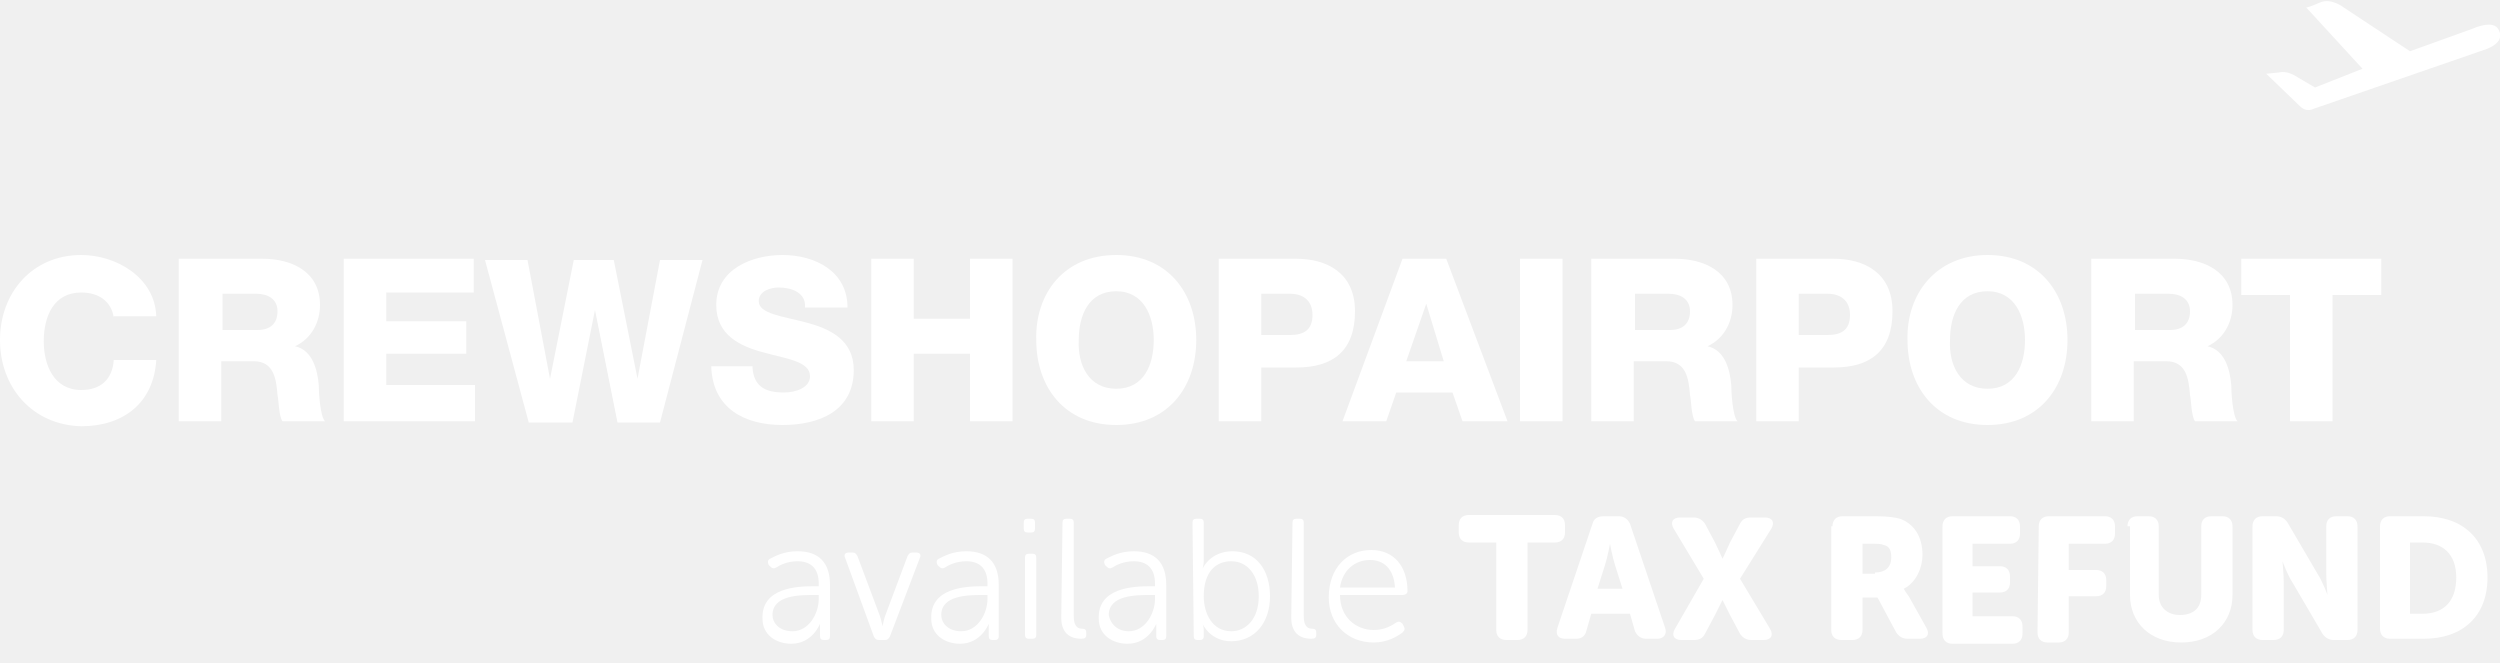
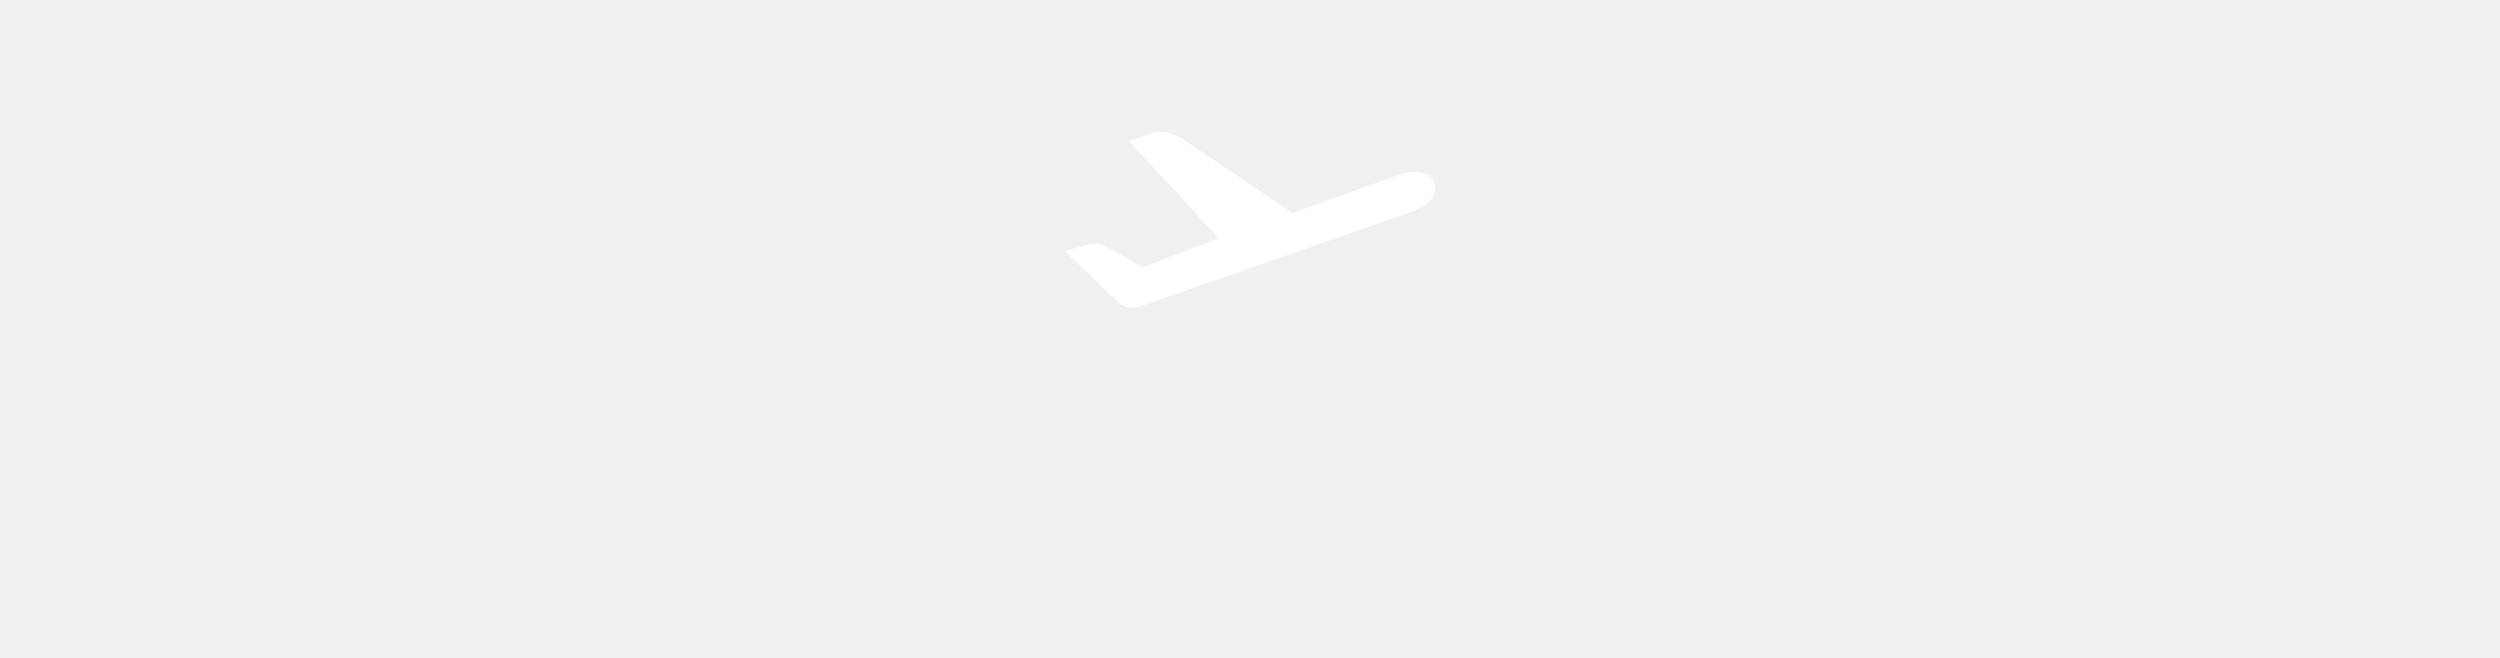
- <svg xmlns="http://www.w3.org/2000/svg" version="1.1" id="레이어_1" x="0px" y="0px" viewBox="0 0 200 53" style="enable-background:new 0 0 200 53;" xml:space="preserve">
+ <svg xmlns="http://www.w3.org/2000/svg" version="1.1" id="레이어_1" x="0px" y="0px" viewBox="0 0 270 71" style="enable-background:new 0 0 270 71;" xml:space="preserve">
  <style type="text/css">
	.st0{fill:#FFFFFF;}
</style>
-   <g>
-     <path class="st0" d="M65.1,46.9h0.4v-0.2c0-1.3-0.7-1.8-1.7-1.8c-0.8,0-1.4,0.3-1.7,0.5c-0.2,0.1-0.3,0.1-0.5-0.1l-0.1-0.1   c-0.1-0.2-0.1-0.4,0.1-0.5c0.4-0.2,1.1-0.6,2.2-0.6c1.7,0,2.6,0.9,2.6,2.7v4.1c0,0.2-0.1,0.3-0.3,0.3h-0.2c-0.2,0-0.3-0.1-0.3-0.3   v-0.5c0-0.3,0-0.5,0-0.5l0,0c0,0-0.6,1.6-2.3,1.6c-1.2,0-2.3-0.7-2.3-2C60.9,47,63.8,46.9,65.1,46.9z M63.4,50.5   c1.3,0,2.1-1.4,2.1-2.6v-0.3h-0.4c-1.1,0-3.3,0-3.3,1.6C61.8,49.8,62.3,50.5,63.4,50.5z" />
-     <path class="st0" d="M67.6,44.6c-0.1-0.2,0-0.4,0.3-0.4h0.3c0.2,0,0.3,0.1,0.4,0.3l1.8,4.8c0.1,0.3,0.2,0.8,0.2,0.8l0,0   c0,0,0.1-0.5,0.2-0.8l1.8-4.8c0.1-0.2,0.2-0.3,0.4-0.3h0.3c0.3,0,0.4,0.2,0.3,0.4l-2.4,6.3c-0.1,0.2-0.2,0.3-0.4,0.3h-0.5   c-0.2,0-0.3-0.1-0.4-0.3L67.6,44.6z" />
-     <path class="st0" d="M78.6,46.9H79v-0.2c0-1.3-0.7-1.8-1.7-1.8c-0.8,0-1.4,0.3-1.7,0.5c-0.2,0.1-0.3,0.1-0.5-0.1L75,45.2   c-0.1-0.2-0.1-0.4,0.1-0.5c0.4-0.2,1.1-0.6,2.2-0.6c1.7,0,2.6,0.9,2.6,2.7v4.1c0,0.2-0.1,0.3-0.3,0.3h-0.2c-0.2,0-0.3-0.1-0.3-0.3   v-0.5c0-0.3,0-0.5,0-0.5l0,0c0,0-0.6,1.6-2.3,1.6c-1.2,0-2.3-0.7-2.3-2C74.4,47,77.3,46.9,78.6,46.9z M76.9,50.5   c1.3,0,2.1-1.4,2.1-2.6v-0.3h-0.4c-1.1,0-3.3,0-3.3,1.6C75.3,49.8,75.8,50.5,76.9,50.5z" />
-     <path class="st0" d="M81.9,42.3v-0.5c0-0.2,0.1-0.3,0.3-0.3h0.3c0.2,0,0.3,0.1,0.3,0.3v0.5c0,0.2-0.1,0.3-0.3,0.3h-0.3   C82,42.6,81.9,42.5,81.9,42.3z M82,44.6c0-0.2,0.1-0.3,0.3-0.3h0.3c0.2,0,0.3,0.1,0.3,0.3v6.2c0,0.2-0.1,0.3-0.3,0.3h-0.3   c-0.2,0-0.3-0.1-0.3-0.3V44.6z" />
-     <path class="st0" d="M85,41.8c0-0.2,0.1-0.3,0.3-0.3h0.3c0.2,0,0.3,0.1,0.3,0.3v7.5c0,0.9,0.4,1,0.7,1c0.2,0,0.3,0.1,0.3,0.3v0.2   c0,0.2-0.1,0.3-0.4,0.3c-0.6,0-1.6-0.2-1.6-1.7L85,41.8L85,41.8z" />
-     <path class="st0" d="M92,46.9h0.4v-0.2c0-1.3-0.7-1.8-1.7-1.8c-0.8,0-1.4,0.3-1.7,0.5c-0.2,0.1-0.3,0.1-0.5-0.1l-0.1-0.1   c-0.1-0.2-0.1-0.4,0.1-0.5c0.4-0.2,1.1-0.6,2.2-0.6c1.7,0,2.6,0.9,2.6,2.7v4.1c0,0.2-0.1,0.3-0.3,0.3h-0.2c-0.2,0-0.3-0.1-0.3-0.3   v-0.5c0-0.3,0-0.5,0-0.5l0,0c0,0-0.6,1.6-2.3,1.6c-1.2,0-2.3-0.7-2.3-2C87.8,47,90.7,46.9,92,46.9z M90.3,50.5   c1.3,0,2.1-1.4,2.1-2.6v-0.3H92c-1.1,0-3.3,0-3.3,1.6C88.8,49.8,89.3,50.5,90.3,50.5z" />
-     <path class="st0" d="M95.4,41.8c0-0.2,0.1-0.3,0.3-0.3H96c0.2,0,0.3,0.1,0.3,0.3v3.1c0,0.3-0.1,0.6-0.1,0.6l0,0   c0,0,0.6-1.4,2.4-1.4c1.9,0,3,1.5,3,3.6c0,2.2-1.3,3.6-3.1,3.6c-1.7,0-2.3-1.4-2.3-1.4l0,0c0,0,0.1,0.2,0.1,0.5v0.5   c0,0.2-0.1,0.3-0.3,0.3h-0.2c-0.2,0-0.3-0.1-0.3-0.3L95.4,41.8L95.4,41.8z M98.5,50.5c1.2,0,2.2-1,2.2-2.8c0-1.7-0.9-2.8-2.2-2.8   c-1.2,0-2.2,0.8-2.2,2.8C96.3,49.1,97,50.5,98.5,50.5z" />
-     <path class="st0" d="M103.4,41.8c0-0.2,0.1-0.3,0.3-0.3h0.3c0.2,0,0.3,0.1,0.3,0.3v7.5c0,0.9,0.4,1,0.7,1c0.2,0,0.3,0.1,0.3,0.3   v0.2c0,0.2-0.1,0.3-0.4,0.3c-0.6,0-1.6-0.2-1.6-1.7L103.4,41.8L103.4,41.8z" />
-     <path class="st0" d="M109.7,44c1.8,0,2.9,1.3,2.9,3.3c0,0.2-0.2,0.3-0.4,0.3h-5c0,1.8,1.3,2.8,2.7,2.8c0.9,0,1.5-0.4,1.8-0.6   c0.2-0.1,0.3-0.1,0.5,0.1l0.1,0.2c0.1,0.2,0.1,0.3-0.1,0.5c-0.4,0.3-1.2,0.8-2.3,0.8c-2.1,0-3.6-1.5-3.6-3.6   C106.3,45.4,107.8,44,109.7,44z M111.6,47c-0.1-1.5-0.9-2.2-2-2.2c-1.2,0-2.2,0.8-2.4,2.2H111.6z" />
-     <path class="st0" d="M119.7,43.4h-2.2c-0.5,0-0.8-0.3-0.8-0.8V42c0-0.5,0.3-0.8,0.8-0.8h6.9c0.5,0,0.8,0.3,0.8,0.8v0.6   c0,0.5-0.3,0.8-0.8,0.8h-2.2v7c0,0.5-0.3,0.8-0.8,0.8h-0.9c-0.5,0-0.8-0.3-0.8-0.8V43.4z" />
-     <path class="st0" d="M127.4,41.9c0.1-0.4,0.4-0.6,0.9-0.6h1.2c0.4,0,0.7,0.2,0.9,0.6l2.8,8.3c0.2,0.5-0.1,0.9-0.6,0.9h-0.9   c-0.4,0-0.7-0.2-0.9-0.6l-0.4-1.4h-3.1l-0.4,1.4c-0.1,0.4-0.4,0.6-0.8,0.6h-0.9c-0.5,0-0.8-0.3-0.6-0.9L127.4,41.9z M129.8,47.1   l-0.6-1.9c-0.2-0.6-0.4-1.7-0.4-1.7l0,0c0,0-0.2,1.1-0.4,1.7l-0.6,1.9H129.8z" />
-     <path class="st0" d="M136.3,46.3l-2.4-4c-0.3-0.5-0.1-0.9,0.5-0.9h1.1c0.4,0,0.7,0.2,0.9,0.5l0.8,1.5c0.3,0.6,0.6,1.3,0.6,1.3l0,0   c0,0,0.3-0.6,0.6-1.3l0.8-1.5c0.2-0.4,0.5-0.5,0.9-0.5h1.1c0.6,0,0.8,0.4,0.5,0.9l-2.5,4l2.4,4c0.3,0.5,0.1,0.9-0.5,0.9h-1   c-0.4,0-0.7-0.2-0.9-0.5l-0.8-1.5c-0.3-0.6-0.6-1.2-0.6-1.2l0,0c0,0-0.3,0.6-0.6,1.2l-0.8,1.5c-0.2,0.4-0.5,0.5-0.9,0.5h-1   c-0.6,0-0.8-0.4-0.5-0.9L136.3,46.3z" />
-     <path class="st0" d="M146.6,42.1c0-0.5,0.3-0.8,0.8-0.8h2.7c1,0,1.5,0.1,1.9,0.2c1.1,0.4,1.8,1.4,1.8,2.9c0,1-0.5,2.2-1.5,2.7l0,0   c0,0,0.1,0.2,0.4,0.6l1.4,2.5c0.3,0.5,0.1,0.9-0.5,0.9h-1c-0.4,0-0.7-0.2-0.9-0.5l-1.5-2.8H149v2.6c0,0.5-0.3,0.8-0.8,0.8h-0.9   c-0.5,0-0.8-0.3-0.8-0.8v-8.3H146.6z M150,45.8c0.8,0,1.3-0.4,1.3-1.2c0-0.5-0.1-0.9-0.6-1c-0.2-0.1-0.5-0.1-0.9-0.1H149v2.4h1   V45.8z" />
-     <path class="st0" d="M155.4,42.1c0-0.5,0.3-0.8,0.8-0.8h4.6c0.5,0,0.8,0.3,0.8,0.8v0.6c0,0.5-0.3,0.8-0.8,0.8h-3v1.8h2.2   c0.5,0,0.8,0.3,0.8,0.8v0.5c0,0.5-0.3,0.8-0.8,0.8h-2.2v1.9h3.2c0.5,0,0.8,0.3,0.8,0.8v0.6c0,0.5-0.3,0.8-0.8,0.8h-4.8   c-0.5,0-0.8-0.3-0.8-0.8V42.1z" />
-     <path class="st0" d="M163.1,42.1c0-0.5,0.3-0.8,0.8-0.8h4.5c0.5,0,0.8,0.3,0.8,0.8v0.6c0,0.5-0.3,0.8-0.8,0.8h-2.9v2.1h2.2   c0.5,0,0.8,0.3,0.8,0.8v0.5c0,0.5-0.3,0.8-0.8,0.8h-2.2v2.9c0,0.5-0.3,0.8-0.8,0.8h-0.9c-0.5,0-0.8-0.3-0.8-0.8L163.1,42.1   L163.1,42.1z" />
-     <path class="st0" d="M170.2,42.1c0-0.5,0.3-0.8,0.8-0.8h0.9c0.5,0,0.8,0.3,0.8,0.8v5.5c0,1,0.7,1.6,1.7,1.6s1.7-0.5,1.7-1.6v-5.5   c0-0.5,0.3-0.8,0.8-0.8h0.9c0.5,0,0.8,0.3,0.8,0.8v5.5c0,2.2-1.6,3.8-4.1,3.8s-4.1-1.6-4.1-3.8v-5.5H170.2z" />
-     <path class="st0" d="M180.2,42.1c0-0.5,0.3-0.8,0.8-0.8h1.1c0.4,0,0.7,0.2,0.9,0.5l2.4,4.1c0.4,0.6,0.8,1.7,0.8,1.7l0,0   c0,0-0.1-1.1-0.1-1.7v-3.8c0-0.5,0.3-0.8,0.8-0.8h0.9c0.5,0,0.8,0.3,0.8,0.8v8.3c0,0.5-0.3,0.8-0.8,0.8h-1.1   c-0.4,0-0.7-0.2-0.9-0.5l-2.4-4.1c-0.4-0.6-0.8-1.7-0.8-1.7l0,0c0,0,0.1,1.1,0.1,1.7v3.8c0,0.5-0.3,0.8-0.8,0.8H181   c-0.5,0-0.8-0.3-0.8-0.8V42.1z" />
-     <path class="st0" d="M190.4,42.1c0-0.5,0.3-0.8,0.8-0.8h2.7c3.1,0,5.1,1.8,5.1,4.9s-2,4.9-5.1,4.9h-2.7c-0.5,0-0.8-0.3-0.8-0.8   V42.1z M193.8,49.1c1.7,0,2.7-1,2.7-2.9s-1.1-2.8-2.7-2.8h-1v5.7H193.8z" />
-   </g>
-   <g>
-     <g>
-       <path class="st0" d="M9.1,25.4c-0.2-1.3-1.2-2-2.6-2c-2.2,0-3,1.9-3,3.9c0,1.9,0.8,3.9,3,3.9c1.6,0,2.5-0.9,2.6-2.4h3.4    c-0.2,3.4-2.6,5.3-6,5.3C2.6,34,0,31,0,27.2c0-3.8,2.6-6.8,6.5-6.8c2.8,0,5.9,1.8,6,4.9H9.1z" />
-       <path class="st0" d="M14.3,20.7h6.7c2.3,0,4.6,1,4.6,3.7c0,1.4-0.7,2.7-2,3.3v0c1.4,0.3,1.8,1.9,1.9,3.1c0,0.5,0.1,2.5,0.5,2.9    h-3.4c-0.3-0.4-0.3-1.7-0.4-2.1c-0.1-1.3-0.3-2.7-1.9-2.7h-2.6v4.8h-3.4V20.7z M17.7,26.4h2.9c1,0,1.6-0.5,1.6-1.5    c0-1-0.8-1.4-1.7-1.4h-2.7V26.4z" />
-       <path class="st0" d="M27.5,20.7h10.4v2.7h-7v2.3h6.4v2.6h-6.4v2.5H38v2.9H27.5V20.7z" />
-       <path class="st0" d="M52.8,33.8h-3.4l-1.8-9h0l-1.8,9h-3.5l-3.5-13h3.4l1.8,9.5h0l1.9-9.5h3.2l1.9,9.5h0l1.8-9.5h3.4L52.8,33.8z" />
-       <path class="st0" d="M60.2,29.4c0.1,1.5,1,2,2.5,2c1,0,2.1-0.4,2.1-1.3c0-1.2-1.9-1.4-3.7-1.9c-1.9-0.5-3.8-1.4-3.8-3.8    c0-2.9,2.9-4,5.3-4c2.6,0,5.2,1.3,5.2,4.2h-3.4c0.1-1.2-1.1-1.6-2.1-1.6c-0.7,0-1.6,0.3-1.6,1.1c0,1,1.9,1.2,3.8,1.7    c1.9,0.5,3.8,1.4,3.8,3.8c0,3.3-2.8,4.4-5.7,4.4c-3,0-5.6-1.3-5.7-4.7H60.2z" />
-       <path class="st0" d="M69.7,20.7h3.4v4.8h4.5v-4.8H81v13h-3.4v-5.4h-4.5v5.4h-3.4V20.7z" />
-       <path class="st0" d="M89.3,20.4c4.1,0,6.4,3,6.4,6.8c0,3.8-2.3,6.8-6.4,6.8c-4.1,0-6.4-3-6.4-6.8C82.8,23.5,85.1,20.4,89.3,20.4z     M89.3,31.1c2.2,0,3-1.9,3-3.9c0-1.9-0.8-3.9-3-3.9c-2.2,0-3,1.9-3,3.9C86.2,29.2,87.1,31.1,89.3,31.1z" />
-       <path class="st0" d="M97.5,20.7h6.2c2.4,0,4.7,1.1,4.7,4.2c0,3.2-1.8,4.5-4.7,4.5h-2.8v4.3h-3.4V20.7z M100.9,26.8h2.3    c1.1,0,1.8-0.4,1.8-1.6c0-1.2-0.8-1.7-1.8-1.7h-2.3V26.8z" />
-       <path class="st0" d="M112.2,20.7h3.5l4.9,13H117l-0.8-2.3h-4.5l-0.8,2.3h-3.5L112.2,20.7z M112.5,28.9h3l-1.4-4.6h0L112.5,28.9z" />
-       <path class="st0" d="M121.6,20.7h3.4v13h-3.4V20.7z" />
-       <path class="st0" d="M127.3,20.7h6.7c2.3,0,4.6,1,4.6,3.7c0,1.4-0.7,2.7-2,3.3v0c1.4,0.3,1.8,1.9,1.9,3.1c0,0.5,0.1,2.5,0.5,2.9    h-3.4c-0.3-0.4-0.3-1.7-0.4-2.1c-0.1-1.3-0.3-2.7-1.9-2.7h-2.6v4.8h-3.4V20.7z M130.7,26.4h2.9c1,0,1.6-0.5,1.6-1.5    c0-1-0.8-1.4-1.7-1.4h-2.7V26.4z" />
-       <path class="st0" d="M140.5,20.7h6.2c2.4,0,4.7,1.1,4.7,4.2c0,3.2-1.8,4.5-4.7,4.5h-2.8v4.3h-3.4V20.7z M143.9,26.8h2.3    c1.1,0,1.8-0.4,1.8-1.6c0-1.2-0.8-1.7-1.8-1.7h-2.3V26.8z" />
-       <path class="st0" d="M159,20.4c4.1,0,6.4,3,6.4,6.8c0,3.8-2.3,6.8-6.4,6.8s-6.4-3-6.4-6.8C152.5,23.5,154.9,20.4,159,20.4z     M159,31.1c2.2,0,3-1.9,3-3.9c0-1.9-0.8-3.9-3-3.9s-3,1.9-3,3.9C155.9,29.2,156.8,31.1,159,31.1z" />
-       <path class="st0" d="M167.3,20.7h6.7c2.3,0,4.6,1,4.6,3.7c0,1.4-0.7,2.7-2,3.3v0c1.4,0.3,1.8,1.9,1.9,3.1c0,0.5,0.1,2.5,0.5,2.9    h-3.4c-0.3-0.4-0.3-1.7-0.4-2.1c-0.1-1.3-0.3-2.7-1.9-2.7h-2.6v4.8h-3.4V20.7z M170.7,26.4h2.9c1,0,1.6-0.5,1.6-1.5    c0-1-0.8-1.4-1.7-1.4h-2.7V26.4z" />
-       <path class="st0" d="M190.5,23.6h-3.9v10.1h-3.4V23.6h-3.9v-2.9h11.2V23.6z" />
-     </g>
-     <path class="st0" d="M181.3,5.9l2.7,2.6c0.3,0.3,0.7,0.4,1.1,0.2L198.7,4c0,0,1.8-0.5,1.2-1.6c-0.4-0.9-2.1-0.1-2.1-0.1l-5,1.8   l-5.3-3.5c0,0-1-0.8-1.9-0.4c-0.9,0.4-1.1,0.4-1.1,0.4l4.5,4.9l-3.8,1.5l-1.7-1c-0.4-0.2-0.8-0.3-1.2-0.2L181.3,5.9z" />
-   </g>
+   <path class="st0" d="M115,27.1l5.7,5.5c0.6,0.6,1.6,0.8,2.4,0.5l29-10.1c0,0,3.8-1,2.7-3.5c-1-1.9-4.6-0.3-4.6-0.3L139.6,23  l-11.3-7.6c0,0-2.1-1.7-4-1c-1.9,0.8-2.4,0.8-2.4,0.8l9.7,10.5l-8.2,3.2l-3.6-2.1c-0.8-0.5-1.6-0.6-2.5-0.3L115,27.1z" />
</svg>
